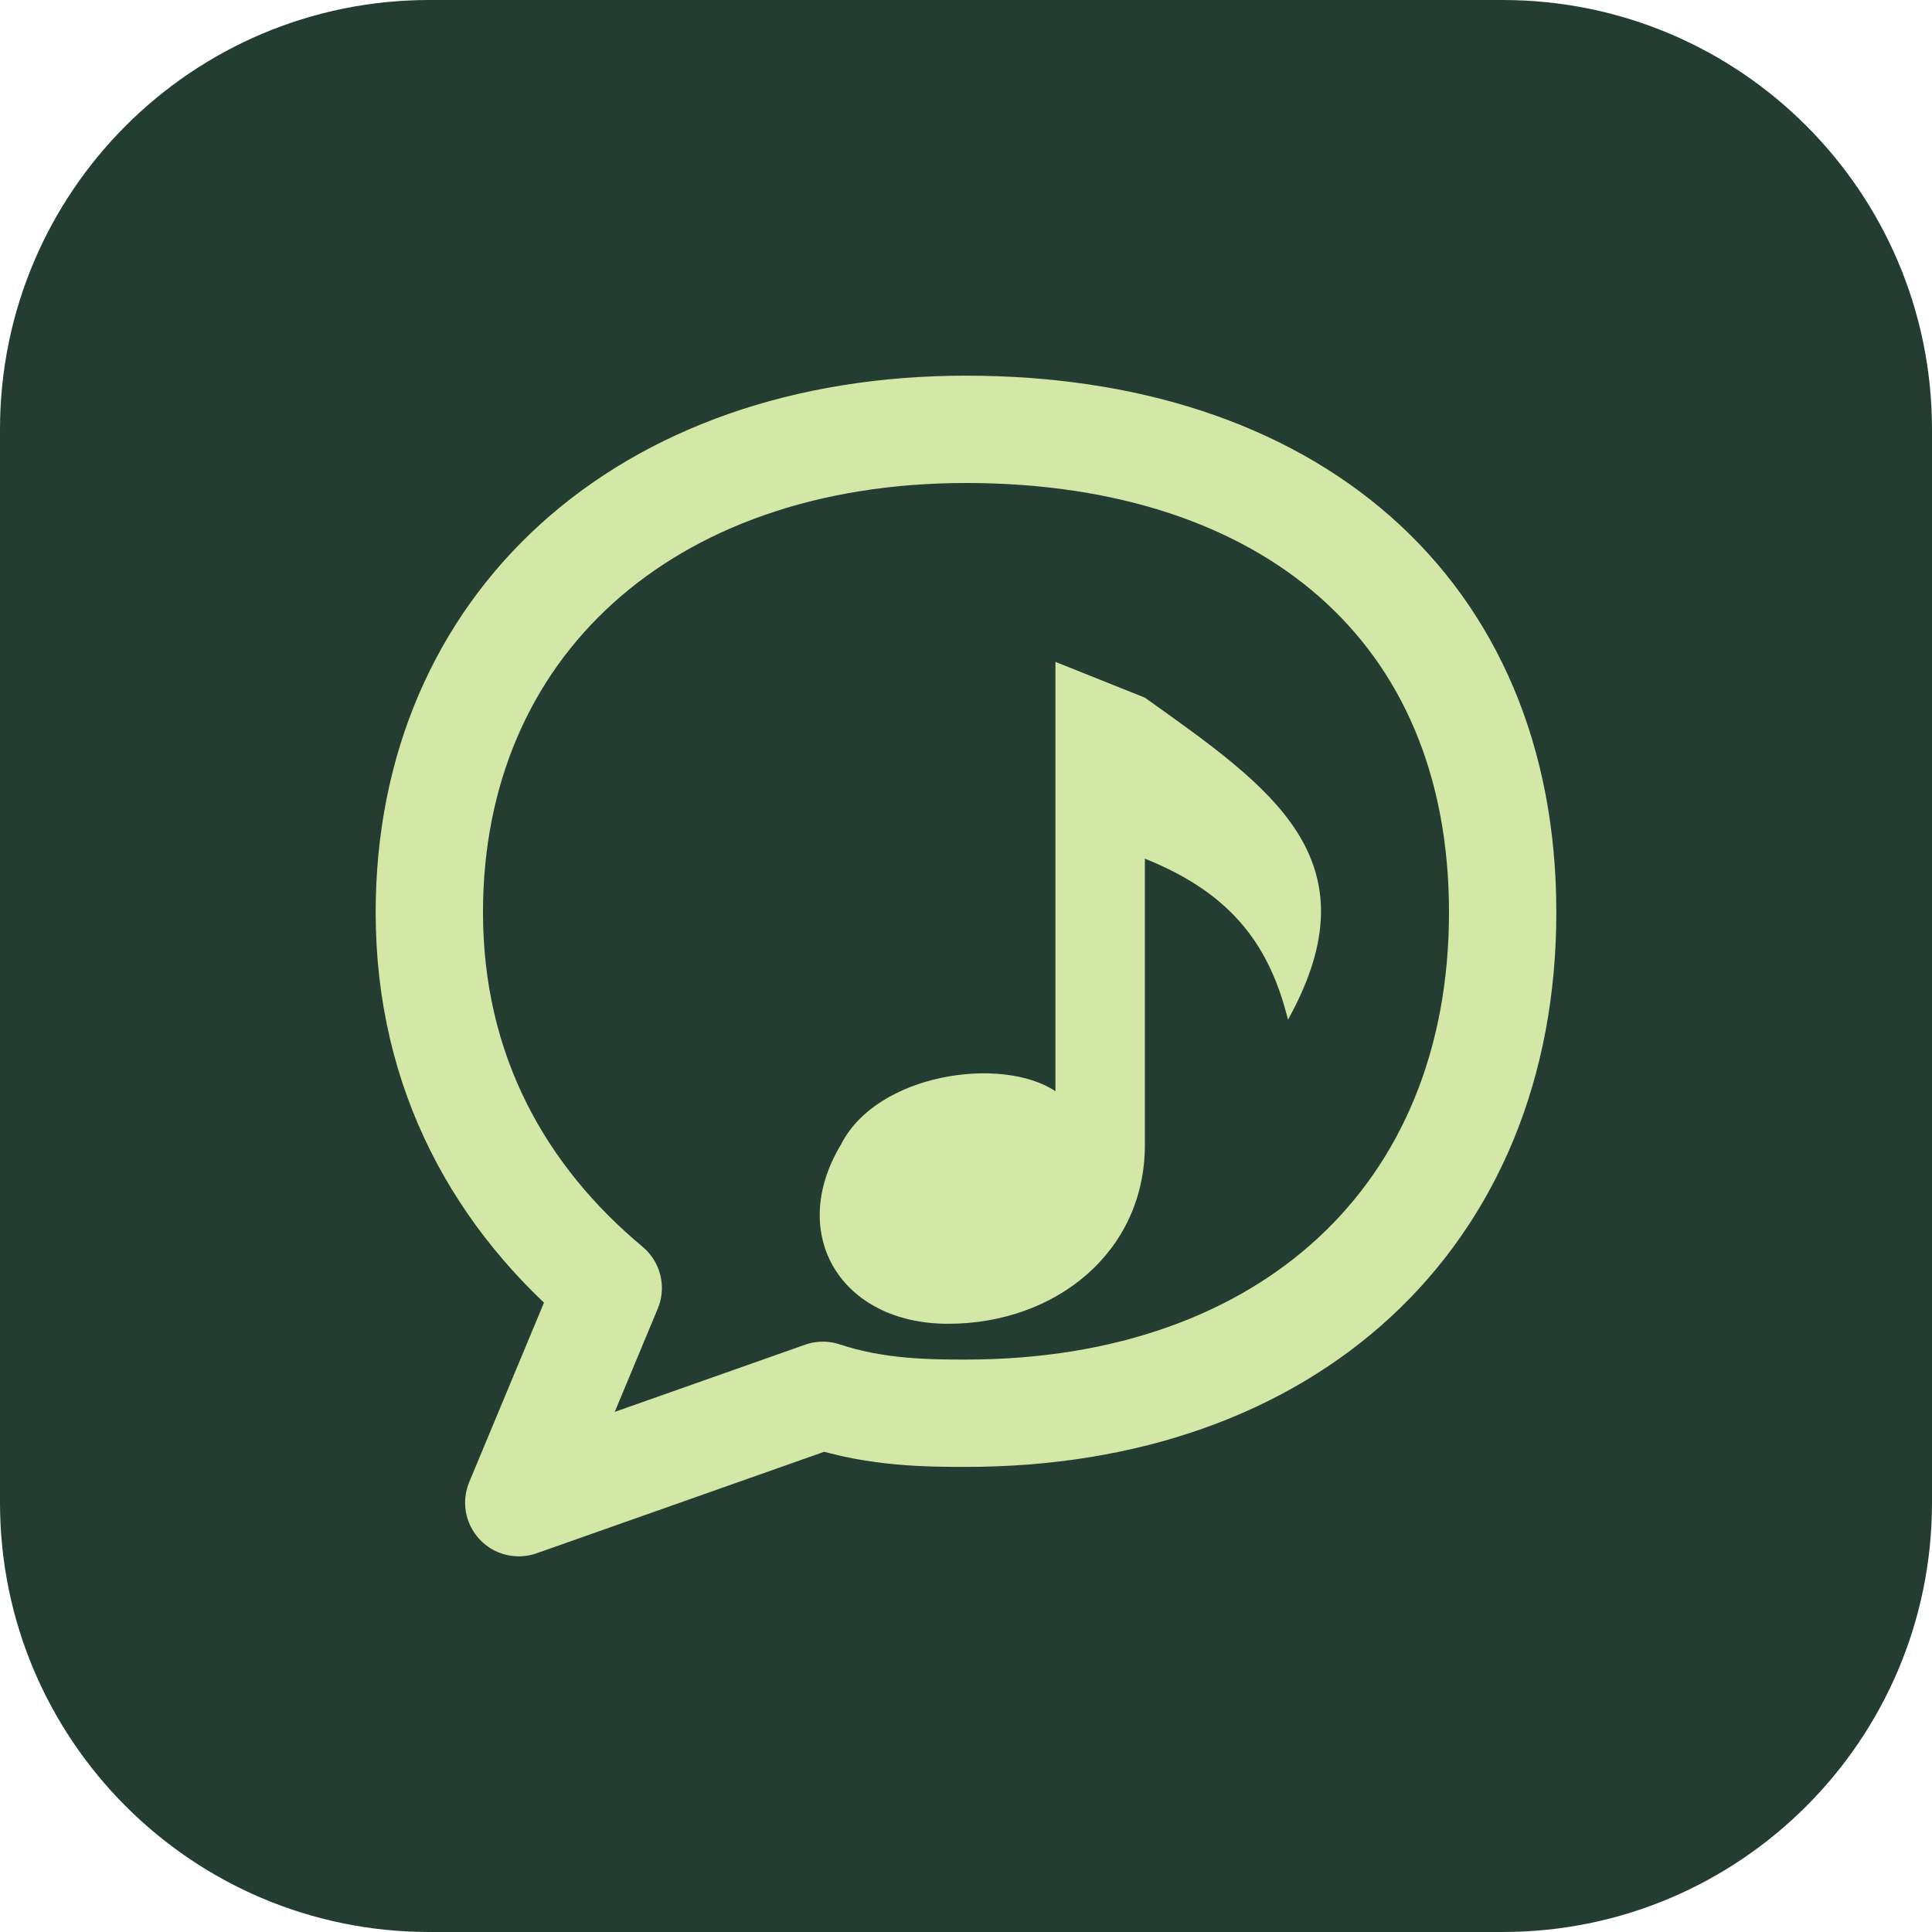
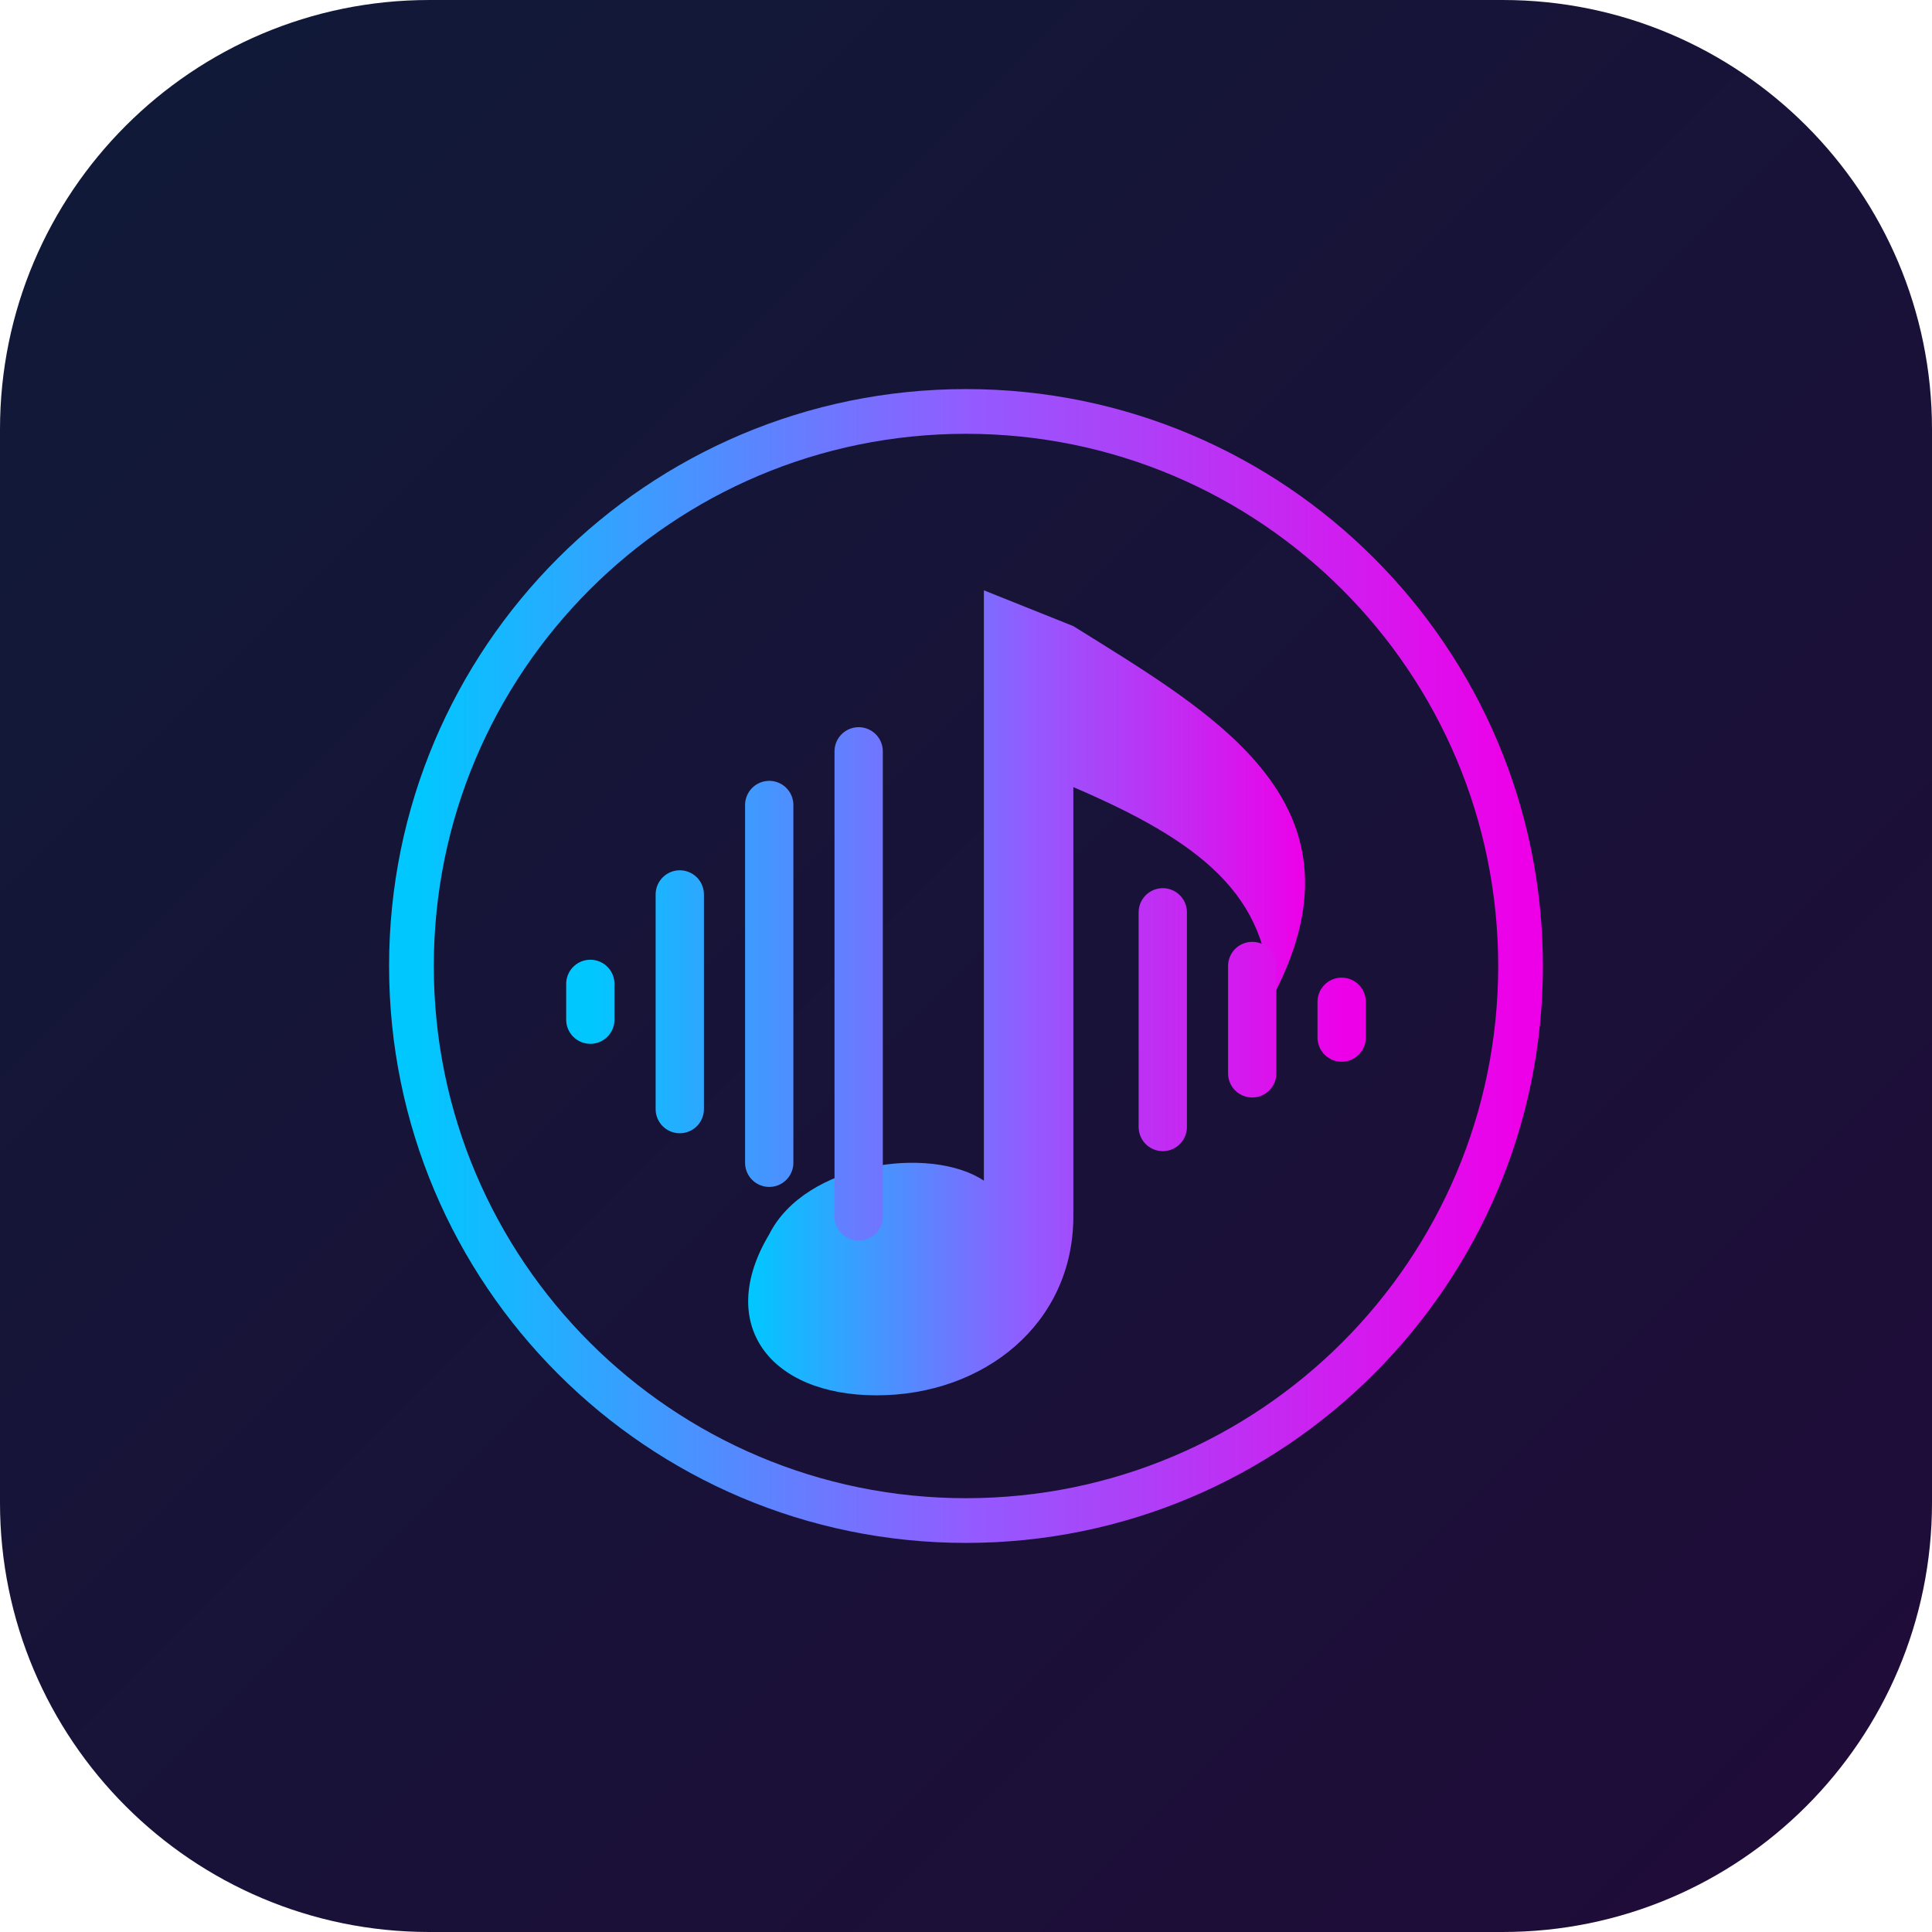
<svg xmlns="http://www.w3.org/2000/svg" viewBox="0 0 108 108">
-   <rect width="108" height="108" rx="24" fill="#243D32" />
-   <path d="M54 24C36 24 24 35 24 51c0 9 4 16 10 21l-5 12 17-6c3 1 6 1 8 1 18 0 30-11 30-28S72 24 54 24Z" fill="none" stroke="#D3E7A6" stroke-width="6" stroke-linejoin="round" />
-   <path d="M59 37v24c-3-2-10-1-12 3-3 5 0 10 6 10 6 0 11-4 11-10V48c5 2 7 5 8 9 5-9-1-13-8-18l-5-2Z" fill="#D3E7A6" />
+   <defs>
+     <linearGradient id="neon" x1="0" y1="0" x2="1" y2="0">
+       <stop stop-color="#00C8FF" />
+       <stop offset=".5" stop-color="#925CFF" />
+       <stop offset="1" stop-color="#ED00E8" />
+     </linearGradient>
+     <linearGradient id="bg" x2="1" y2="1">
+       <stop stop-color="#101A38" />
+       <stop offset="1" stop-color="#200B38" />
+     </linearGradient>
+   </defs>
+   <rect width="108" height="108" rx="24" fill="url(#bg)" />
+   <circle cx="54" cy="54" r="31" fill="none" stroke="url(#neon)" stroke-width="2.5" />
+   <path d="M55 33v33c-3-2-10-1-12 3-3 5 0 9 6 9 6 0 11-4 11-10V44c7 3 11 6 11 12 6-11-3-16-11-21l-5-2Z" fill="url(#neon)" />
+   <path d="M33 55v2m5-7v12m5-17v20m5-23v26m17-17v12m5-9v6m5-4v2" stroke="url(#neon)" stroke-width="2.7" stroke-linecap="round" />
</svg>
